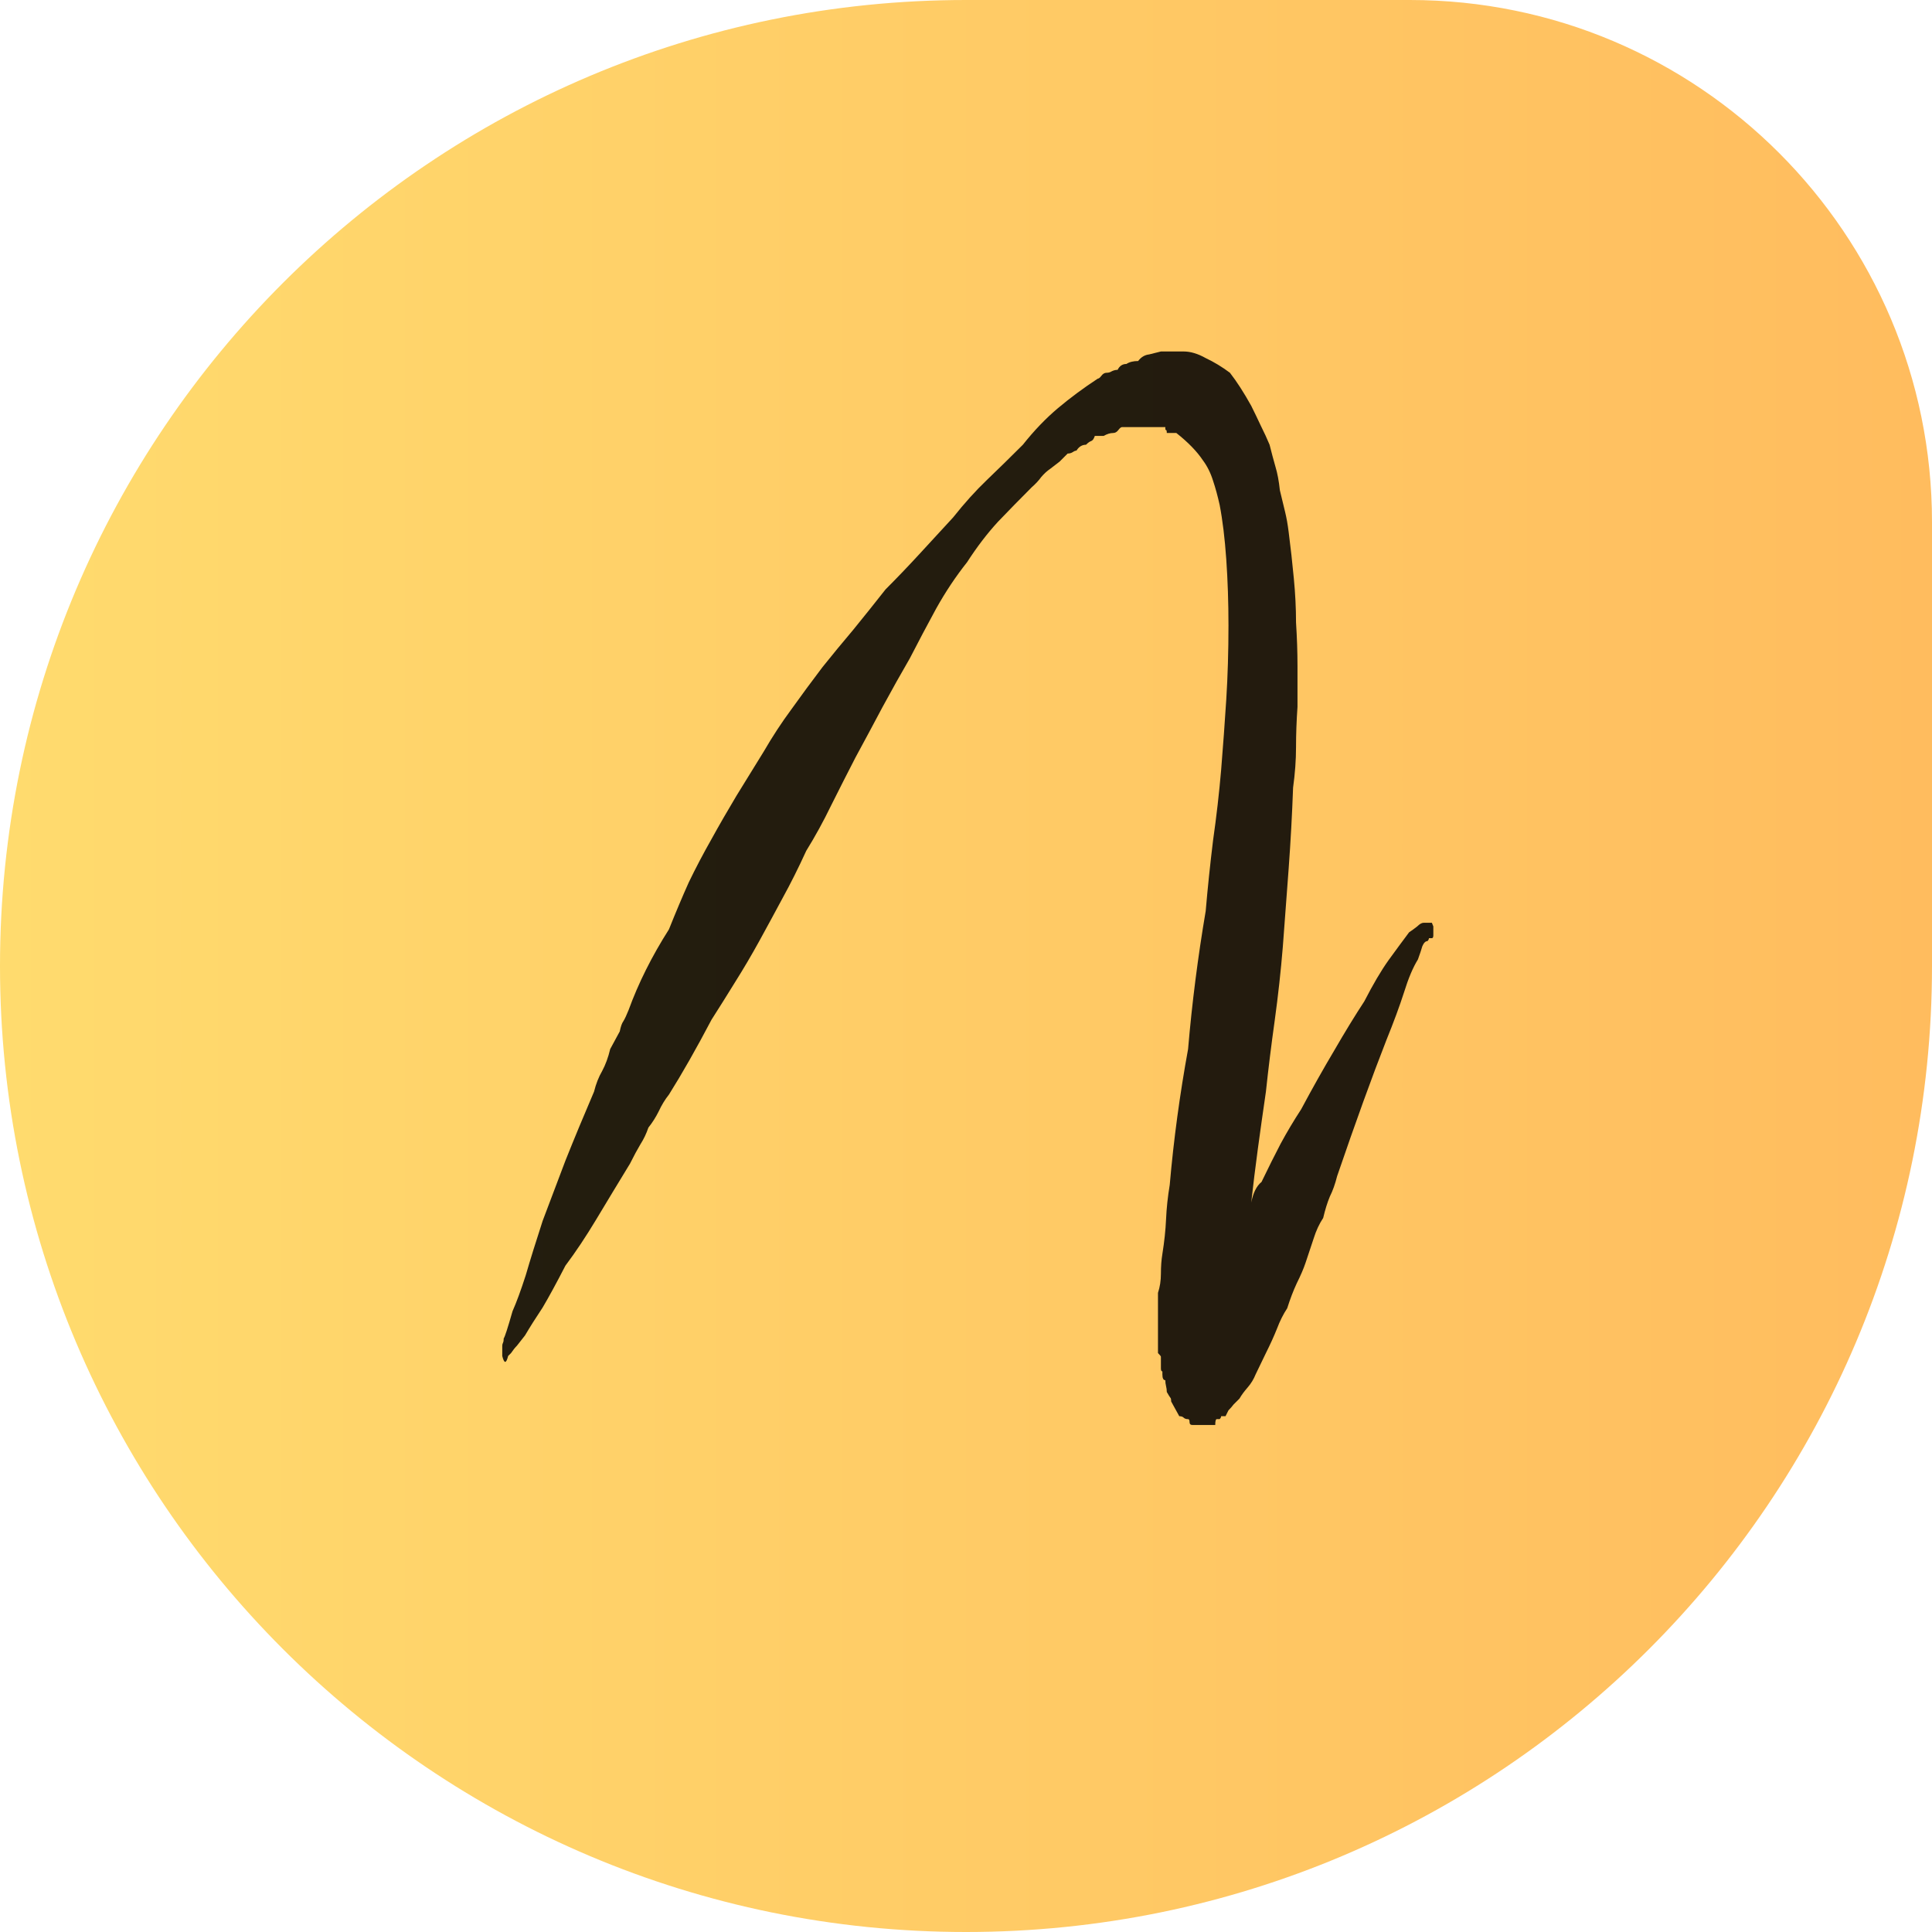
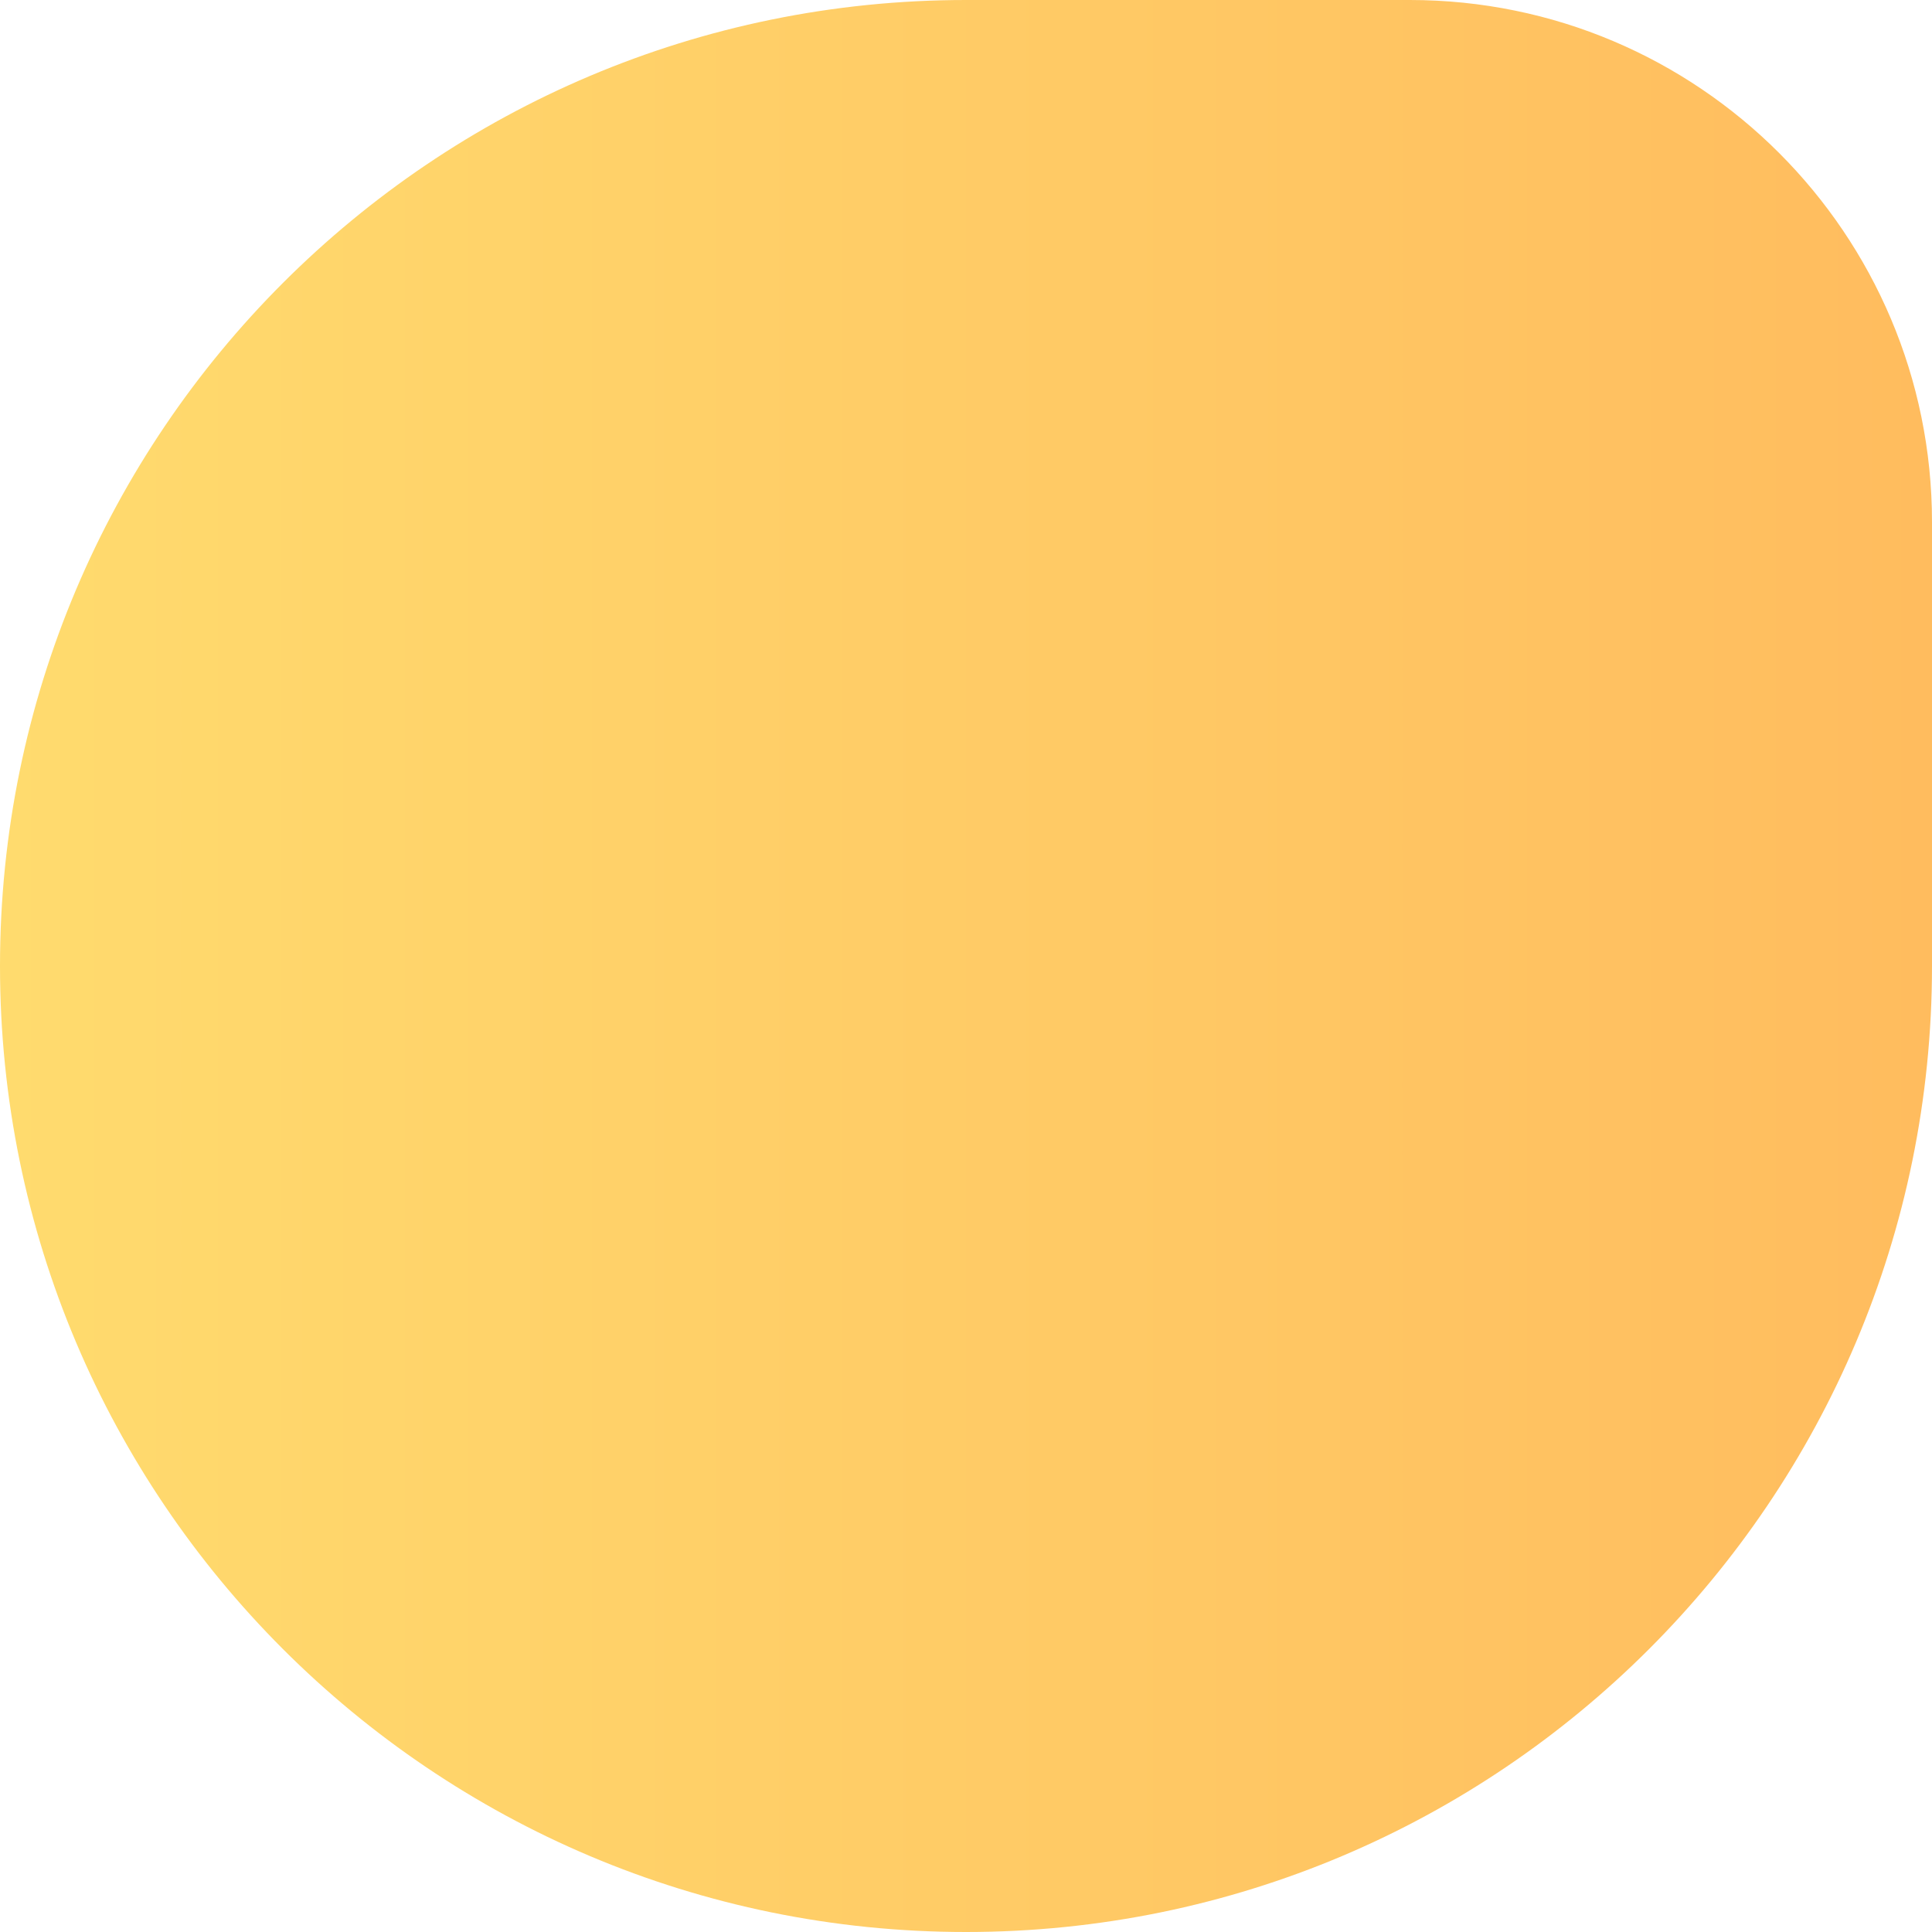
<svg xmlns="http://www.w3.org/2000/svg" width="185" height="185" viewBox="0 0 185 185" fill="none">
  <path d="M0 92.5C0 41.414 41.414 0 92.5 0H135C162.614 0 185 22.386 185 50V92.5C185 143.586 143.586 185 92.5 185V185C41.414 185 0 143.586 0 92.5V92.5Z" fill="url(#paint0_linear_13_13)" />
-   <path d="M137.109 88.359C137.109 88.359 137.156 88.477 137.25 88.711V88.992C137.25 89.18 137.25 89.367 137.25 89.555C137.25 89.742 137.203 89.836 137.109 89.836H136.828C136.828 89.93 136.781 90.023 136.688 90.117C136.5 90.117 136.336 90.281 136.195 90.609C136.102 90.938 135.961 91.359 135.773 91.875C135.305 92.625 134.859 93.68 134.438 95.039C134.016 96.352 133.453 97.875 132.75 99.609C131.391 103.078 129.82 107.414 128.039 112.617C127.852 113.367 127.617 114.023 127.336 114.586C127.102 115.148 126.891 115.828 126.703 116.625C126.328 117.188 126.023 117.844 125.789 118.594C125.555 119.297 125.297 120.07 125.016 120.914C124.828 121.477 124.547 122.133 124.172 122.883C123.844 123.586 123.539 124.383 123.258 125.273C122.883 125.836 122.555 126.492 122.273 127.242C121.992 127.945 121.641 128.719 121.219 129.562L120.234 131.602C120.047 132.07 119.789 132.492 119.461 132.867C119.133 133.242 118.875 133.594 118.688 133.922C118.5 134.109 118.312 134.297 118.125 134.484C117.984 134.672 117.82 134.859 117.633 135.047L117.352 135.609H116.93C116.93 135.703 116.883 135.797 116.789 135.891H116.508C116.414 135.891 116.367 136.078 116.367 136.453H116.086H115.945H115.664H115.453H115.172H114.75H114.609H114.188C114 136.453 113.906 136.359 113.906 136.172C113.906 135.984 113.859 135.891 113.766 135.891C113.578 135.891 113.438 135.844 113.344 135.75C113.25 135.656 113.109 135.609 112.922 135.609L112.148 134.203C112.148 134.016 112.125 133.898 112.078 133.852C112.031 133.805 111.914 133.617 111.727 133.289C111.727 133.102 111.703 132.914 111.656 132.727C111.609 132.539 111.586 132.352 111.586 132.164C111.398 132.164 111.305 131.977 111.305 131.602V131.32C111.211 131.32 111.164 131.227 111.164 131.039V130.758C111.164 130.289 111.164 130.008 111.164 129.914C111.164 129.867 111.07 129.75 110.883 129.562V129V128.719V125.555V123.797C111.07 123.234 111.164 122.625 111.164 121.969C111.164 121.266 111.211 120.633 111.305 120.07C111.492 118.898 111.609 117.797 111.656 116.766C111.703 115.688 111.82 114.586 112.008 113.461C112.383 109.148 112.969 104.812 113.766 100.453C113.953 98.25 114.188 96.047 114.469 93.844C114.75 91.641 115.078 89.438 115.453 87.234C115.641 85.031 115.875 82.781 116.156 80.484C116.484 78.188 116.742 75.938 116.93 73.734C117.117 71.438 117.281 69.188 117.422 66.984C117.562 64.734 117.633 62.367 117.633 59.883C117.633 57.68 117.562 55.57 117.422 53.555C117.281 51.539 117.07 49.805 116.789 48.352C116.602 47.508 116.391 46.734 116.156 46.031C115.922 45.281 115.594 44.625 115.172 44.062C114.609 43.219 113.766 42.352 112.641 41.461H111.727C111.727 41.273 111.703 41.18 111.656 41.18C111.609 41.18 111.586 41.133 111.586 41.039V40.898H111.164H110.32H109.406H108.562H107.438C107.344 40.898 107.227 40.992 107.086 41.18C106.945 41.367 106.781 41.461 106.594 41.461C106.312 41.461 106.008 41.555 105.68 41.742H104.836C104.742 42.023 104.625 42.188 104.484 42.234C104.344 42.281 104.18 42.398 103.992 42.586C103.617 42.586 103.312 42.773 103.078 43.148C102.984 43.148 102.867 43.195 102.727 43.289C102.586 43.383 102.422 43.43 102.234 43.43C101.953 43.711 101.695 43.969 101.461 44.203C101.227 44.391 100.922 44.625 100.547 44.906C100.266 45.094 99.984 45.352 99.703 45.68C99.469 46.008 99.164 46.336 98.789 46.664C97.711 47.742 96.633 48.844 95.555 49.969C94.523 51.094 93.539 52.383 92.602 53.836C91.523 55.195 90.539 56.672 89.648 58.266C88.805 59.812 87.961 61.406 87.117 63.047C86.273 64.5 85.406 66.047 84.516 67.688C83.672 69.281 82.805 70.898 81.914 72.539C81.164 73.992 80.391 75.516 79.594 77.109C78.844 78.656 78.047 80.109 77.203 81.469C76.453 83.109 75.703 84.609 74.953 85.969C74.25 87.281 73.5 88.664 72.703 90.117C71.953 91.477 71.18 92.789 70.383 94.055C69.633 95.273 68.883 96.469 68.133 97.641C66.68 100.406 65.32 102.797 64.055 104.812C63.68 105.281 63.352 105.82 63.07 106.43C62.789 106.992 62.461 107.508 62.086 107.977C61.898 108.539 61.641 109.078 61.312 109.594C61.031 110.062 60.703 110.672 60.328 111.422C59.156 113.344 58.078 115.125 57.094 116.766C56.109 118.406 55.125 119.883 54.141 121.195C53.297 122.836 52.57 124.172 51.961 125.203C51.305 126.188 50.742 127.078 50.273 127.875C49.898 128.344 49.641 128.672 49.5 128.859C49.312 129.047 49.125 129.281 48.938 129.562L48.656 129.844C48.469 130.594 48.281 130.594 48.094 129.844V129V128.859C48.094 128.766 48.117 128.672 48.164 128.578C48.211 128.484 48.234 128.344 48.234 128.156C48.328 128.062 48.609 127.195 49.078 125.555C49.453 124.711 49.875 123.562 50.344 122.109C50.766 120.656 51.305 118.922 51.961 116.906C52.617 115.172 53.344 113.25 54.141 111.141C54.984 109.031 55.898 106.828 56.883 104.531C57.07 103.781 57.328 103.125 57.656 102.562C57.984 101.953 58.242 101.25 58.43 100.453L59.344 98.766C59.438 98.297 59.555 97.969 59.695 97.781C59.836 97.547 60 97.195 60.188 96.727C61.125 94.148 62.414 91.57 64.055 88.992C64.711 87.352 65.344 85.852 65.953 84.492C66.609 83.133 67.336 81.75 68.133 80.344C68.883 78.984 69.68 77.602 70.523 76.195C71.414 74.742 72.281 73.336 73.125 71.977C73.969 70.523 74.859 69.164 75.797 67.898C76.734 66.586 77.719 65.25 78.75 63.891C79.688 62.719 80.672 61.523 81.703 60.305C82.734 59.039 83.766 57.75 84.797 56.438C85.875 55.359 86.953 54.234 88.031 53.062C89.156 51.844 90.234 50.672 91.266 49.547C92.344 48.188 93.422 46.992 94.5 45.961C95.625 44.883 96.773 43.758 97.945 42.586C99.023 41.227 100.148 40.055 101.32 39.07C102.492 38.086 103.758 37.148 105.117 36.258C105.211 36.258 105.328 36.164 105.469 35.977C105.609 35.789 105.773 35.695 105.961 35.695C106.148 35.695 106.312 35.648 106.453 35.555C106.641 35.461 106.828 35.414 107.016 35.414C107.203 35.039 107.484 34.852 107.859 34.852C108.141 34.664 108.516 34.57 108.984 34.57C109.266 34.195 109.617 33.984 110.039 33.938L111.164 33.656H111.305H111.586H112.008H113.344C114 33.656 114.703 33.867 115.453 34.289C116.25 34.664 117.023 35.133 117.773 35.695C118.43 36.539 119.109 37.594 119.812 38.859C120.094 39.422 120.398 40.055 120.727 40.758C121.055 41.414 121.336 42.023 121.57 42.586C121.758 43.336 121.945 44.039 122.133 44.695C122.32 45.305 122.461 46.055 122.555 46.945C122.742 47.695 122.906 48.375 123.047 48.984C123.188 49.547 123.305 50.203 123.398 50.953C123.586 52.406 123.75 53.883 123.891 55.383C124.031 56.836 124.102 58.242 124.102 59.602C124.195 61.055 124.242 62.438 124.242 63.75C124.242 65.016 124.242 66.328 124.242 67.688C124.148 69.047 124.102 70.336 124.102 71.555C124.102 72.773 124.008 74.062 123.82 75.422C123.727 78 123.586 80.578 123.398 83.156C123.211 85.688 123.023 88.195 122.836 90.68C122.648 92.977 122.391 95.32 122.062 97.711C121.734 100.055 121.453 102.328 121.219 104.531C120.938 106.453 120.68 108.281 120.445 110.016C120.211 111.75 120 113.461 119.812 115.148C120 114.211 120.328 113.555 120.797 113.18C121.453 111.82 122.062 110.602 122.625 109.523C123.234 108.398 123.891 107.297 124.594 106.219C125.672 104.203 126.727 102.328 127.758 100.594C128.789 98.812 129.75 97.242 130.641 95.883C131.484 94.242 132.258 92.93 132.961 91.945C133.711 90.914 134.367 90.023 134.93 89.273C135.211 89.086 135.469 88.898 135.703 88.711C135.938 88.477 136.148 88.359 136.336 88.359H136.688H136.828H137.109ZM115.031 122.672H114.75H115.031ZM114.75 122.672H114.609H114.75Z" fill="black" fill-opacity="0.86" />
+   <path d="M137.109 88.359C137.109 88.359 137.156 88.477 137.25 88.711V88.992C137.25 89.18 137.25 89.367 137.25 89.555C137.25 89.742 137.203 89.836 137.109 89.836H136.828C136.828 89.93 136.781 90.023 136.688 90.117C136.5 90.117 136.336 90.281 136.195 90.609C136.102 90.938 135.961 91.359 135.773 91.875C135.305 92.625 134.859 93.68 134.438 95.039C134.016 96.352 133.453 97.875 132.75 99.609C131.391 103.078 129.82 107.414 128.039 112.617C127.852 113.367 127.617 114.023 127.336 114.586C127.102 115.148 126.891 115.828 126.703 116.625C126.328 117.188 126.023 117.844 125.789 118.594C125.555 119.297 125.297 120.07 125.016 120.914C124.828 121.477 124.547 122.133 124.172 122.883C123.844 123.586 123.539 124.383 123.258 125.273C122.883 125.836 122.555 126.492 122.273 127.242C121.992 127.945 121.641 128.719 121.219 129.562L120.234 131.602C120.047 132.07 119.789 132.492 119.461 132.867C119.133 133.242 118.875 133.594 118.688 133.922C118.5 134.109 118.312 134.297 118.125 134.484C117.984 134.672 117.82 134.859 117.633 135.047L117.352 135.609H116.93C116.93 135.703 116.883 135.797 116.789 135.891H116.508C116.414 135.891 116.367 136.078 116.367 136.453H116.086H115.945H115.664H115.453H115.172H114.75H114.609H114.188C114 136.453 113.906 136.359 113.906 136.172C113.906 135.984 113.859 135.891 113.766 135.891C113.578 135.891 113.438 135.844 113.344 135.75C113.25 135.656 113.109 135.609 112.922 135.609L112.148 134.203C112.148 134.016 112.125 133.898 112.078 133.852C112.031 133.805 111.914 133.617 111.727 133.289C111.727 133.102 111.703 132.914 111.656 132.727C111.609 132.539 111.586 132.352 111.586 132.164C111.398 132.164 111.305 131.977 111.305 131.602V131.32C111.211 131.32 111.164 131.227 111.164 131.039V130.758C111.164 130.289 111.164 130.008 111.164 129.914C111.164 129.867 111.07 129.75 110.883 129.562V129V128.719V125.555V123.797C111.07 123.234 111.164 122.625 111.164 121.969C111.164 121.266 111.211 120.633 111.305 120.07C111.492 118.898 111.609 117.797 111.656 116.766C111.703 115.688 111.82 114.586 112.008 113.461C112.383 109.148 112.969 104.812 113.766 100.453C113.953 98.25 114.188 96.047 114.469 93.844C114.75 91.641 115.078 89.438 115.453 87.234C115.641 85.031 115.875 82.781 116.156 80.484C116.484 78.188 116.742 75.938 116.93 73.734C117.117 71.438 117.281 69.188 117.422 66.984C117.562 64.734 117.633 62.367 117.633 59.883C117.633 57.68 117.562 55.57 117.422 53.555C117.281 51.539 117.07 49.805 116.789 48.352C116.602 47.508 116.391 46.734 116.156 46.031C115.922 45.281 115.594 44.625 115.172 44.062C114.609 43.219 113.766 42.352 112.641 41.461H111.727C111.727 41.273 111.703 41.18 111.656 41.18C111.609 41.18 111.586 41.133 111.586 41.039V40.898H111.164H110.32H109.406H108.562H107.438C107.344 40.898 107.227 40.992 107.086 41.18C106.945 41.367 106.781 41.461 106.594 41.461C106.312 41.461 106.008 41.555 105.68 41.742H104.836C104.742 42.023 104.625 42.188 104.484 42.234C104.344 42.281 104.18 42.398 103.992 42.586C103.617 42.586 103.312 42.773 103.078 43.148C102.984 43.148 102.867 43.195 102.727 43.289C102.586 43.383 102.422 43.43 102.234 43.43C101.953 43.711 101.695 43.969 101.461 44.203C101.227 44.391 100.922 44.625 100.547 44.906C100.266 45.094 99.984 45.352 99.703 45.68C99.469 46.008 99.164 46.336 98.789 46.664C97.711 47.742 96.633 48.844 95.555 49.969C94.523 51.094 93.539 52.383 92.602 53.836C91.523 55.195 90.539 56.672 89.648 58.266C88.805 59.812 87.961 61.406 87.117 63.047C86.273 64.5 85.406 66.047 84.516 67.688C83.672 69.281 82.805 70.898 81.914 72.539C81.164 73.992 80.391 75.516 79.594 77.109C78.844 78.656 78.047 80.109 77.203 81.469C76.453 83.109 75.703 84.609 74.953 85.969C74.25 87.281 73.5 88.664 72.703 90.117C71.953 91.477 71.18 92.789 70.383 94.055C69.633 95.273 68.883 96.469 68.133 97.641C66.68 100.406 65.32 102.797 64.055 104.812C63.68 105.281 63.352 105.82 63.07 106.43C62.789 106.992 62.461 107.508 62.086 107.977C61.898 108.539 61.641 109.078 61.312 109.594C61.031 110.062 60.703 110.672 60.328 111.422C59.156 113.344 58.078 115.125 57.094 116.766C56.109 118.406 55.125 119.883 54.141 121.195C53.297 122.836 52.57 124.172 51.961 125.203C51.305 126.188 50.742 127.078 50.273 127.875C49.898 128.344 49.641 128.672 49.5 128.859C49.312 129.047 49.125 129.281 48.938 129.562L48.656 129.844C48.469 130.594 48.281 130.594 48.094 129.844V129V128.859C48.094 128.766 48.117 128.672 48.164 128.578C48.211 128.484 48.234 128.344 48.234 128.156C48.328 128.062 48.609 127.195 49.078 125.555C49.453 124.711 49.875 123.562 50.344 122.109C50.766 120.656 51.305 118.922 51.961 116.906C52.617 115.172 53.344 113.25 54.141 111.141C54.984 109.031 55.898 106.828 56.883 104.531C57.07 103.781 57.328 103.125 57.656 102.562C57.984 101.953 58.242 101.25 58.43 100.453L59.344 98.766C59.438 98.297 59.555 97.969 59.695 97.781C59.836 97.547 60 97.195 60.188 96.727C61.125 94.148 62.414 91.57 64.055 88.992C64.711 87.352 65.344 85.852 65.953 84.492C66.609 83.133 67.336 81.75 68.133 80.344C68.883 78.984 69.68 77.602 70.523 76.195C71.414 74.742 72.281 73.336 73.125 71.977C73.969 70.523 74.859 69.164 75.797 67.898C76.734 66.586 77.719 65.25 78.75 63.891C79.688 62.719 80.672 61.523 81.703 60.305C82.734 59.039 83.766 57.75 84.797 56.438C85.875 55.359 86.953 54.234 88.031 53.062C89.156 51.844 90.234 50.672 91.266 49.547C92.344 48.188 93.422 46.992 94.5 45.961C95.625 44.883 96.773 43.758 97.945 42.586C99.023 41.227 100.148 40.055 101.32 39.07C102.492 38.086 103.758 37.148 105.117 36.258C105.211 36.258 105.328 36.164 105.469 35.977C105.609 35.789 105.773 35.695 105.961 35.695C106.148 35.695 106.312 35.648 106.453 35.555C106.641 35.461 106.828 35.414 107.016 35.414C107.203 35.039 107.484 34.852 107.859 34.852C108.141 34.664 108.516 34.57 108.984 34.57C109.266 34.195 109.617 33.984 110.039 33.938L111.164 33.656H111.305H111.586H112.008H113.344C114 33.656 114.703 33.867 115.453 34.289C116.25 34.664 117.023 35.133 117.773 35.695C118.43 36.539 119.109 37.594 119.812 38.859C120.094 39.422 120.398 40.055 120.727 40.758C121.055 41.414 121.336 42.023 121.57 42.586C121.758 43.336 121.945 44.039 122.133 44.695C122.32 45.305 122.461 46.055 122.555 46.945C122.742 47.695 122.906 48.375 123.047 48.984C123.188 49.547 123.305 50.203 123.398 50.953C123.586 52.406 123.75 53.883 123.891 55.383C124.031 56.836 124.102 58.242 124.102 59.602C124.195 61.055 124.242 62.438 124.242 63.75C124.242 65.016 124.242 66.328 124.242 67.688C124.148 69.047 124.102 70.336 124.102 71.555C124.102 72.773 124.008 74.062 123.82 75.422C123.727 78 123.586 80.578 123.398 83.156C123.211 85.688 123.023 88.195 122.836 90.68C122.648 92.977 122.391 95.32 122.062 97.711C121.734 100.055 121.453 102.328 121.219 104.531C120.938 106.453 120.68 108.281 120.445 110.016C120.211 111.75 120 113.461 119.812 115.148C120 114.211 120.328 113.555 120.797 113.18C121.453 111.82 122.062 110.602 122.625 109.523C123.234 108.398 123.891 107.297 124.594 106.219C125.672 104.203 126.727 102.328 127.758 100.594C128.789 98.812 129.75 97.242 130.641 95.883C131.484 94.242 132.258 92.93 132.961 91.945C133.711 90.914 134.367 90.023 134.93 89.273C135.211 89.086 135.469 88.898 135.703 88.711C135.938 88.477 136.148 88.359 136.336 88.359H136.688H136.828H137.109ZM115.031 122.672H114.75H115.031ZM114.75 122.672H114.609H114.75Z" fill="barbie" fill-opacity="0.86" />
  <defs>
    <linearGradient id="paint0_linear_13_13" x1="0" y1="92" x2="185" y2="92" gradientUnits="userSpaceOnUse">
      <stop stop-color="#FFDB6E" />
      <stop offset="1" stop-color="#FFBC5E" />
    </linearGradient>
  </defs>
</svg>
